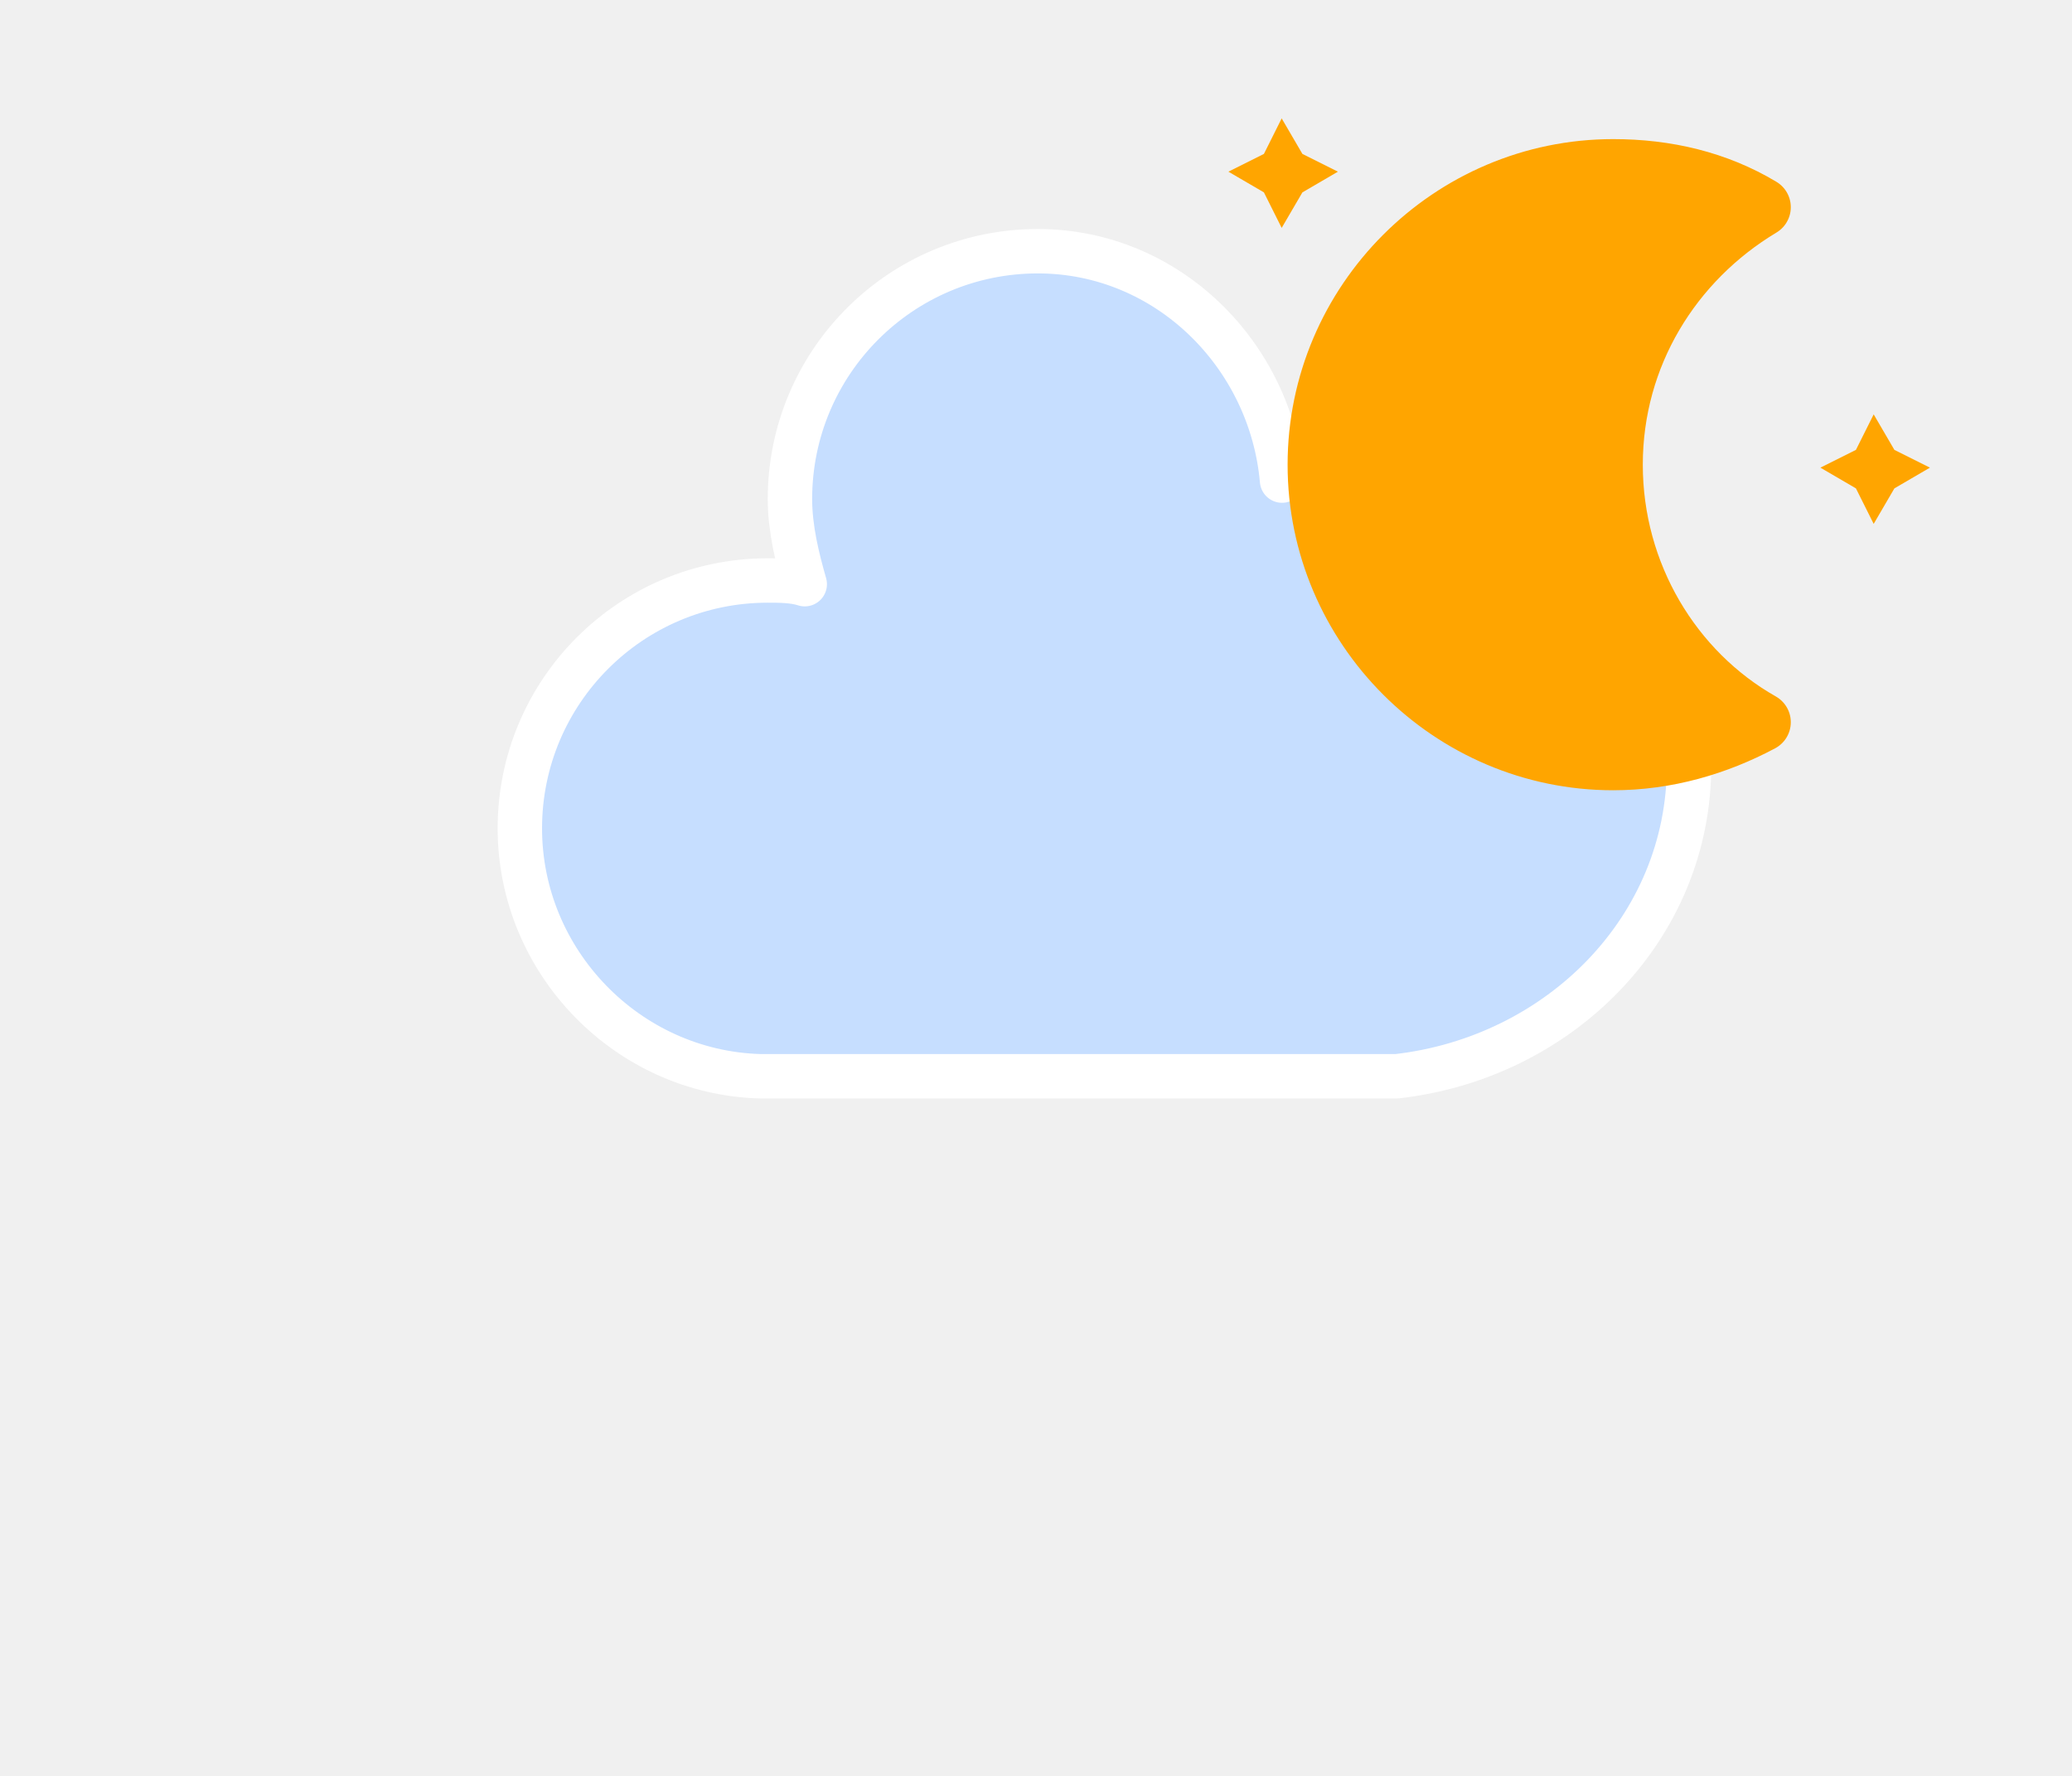
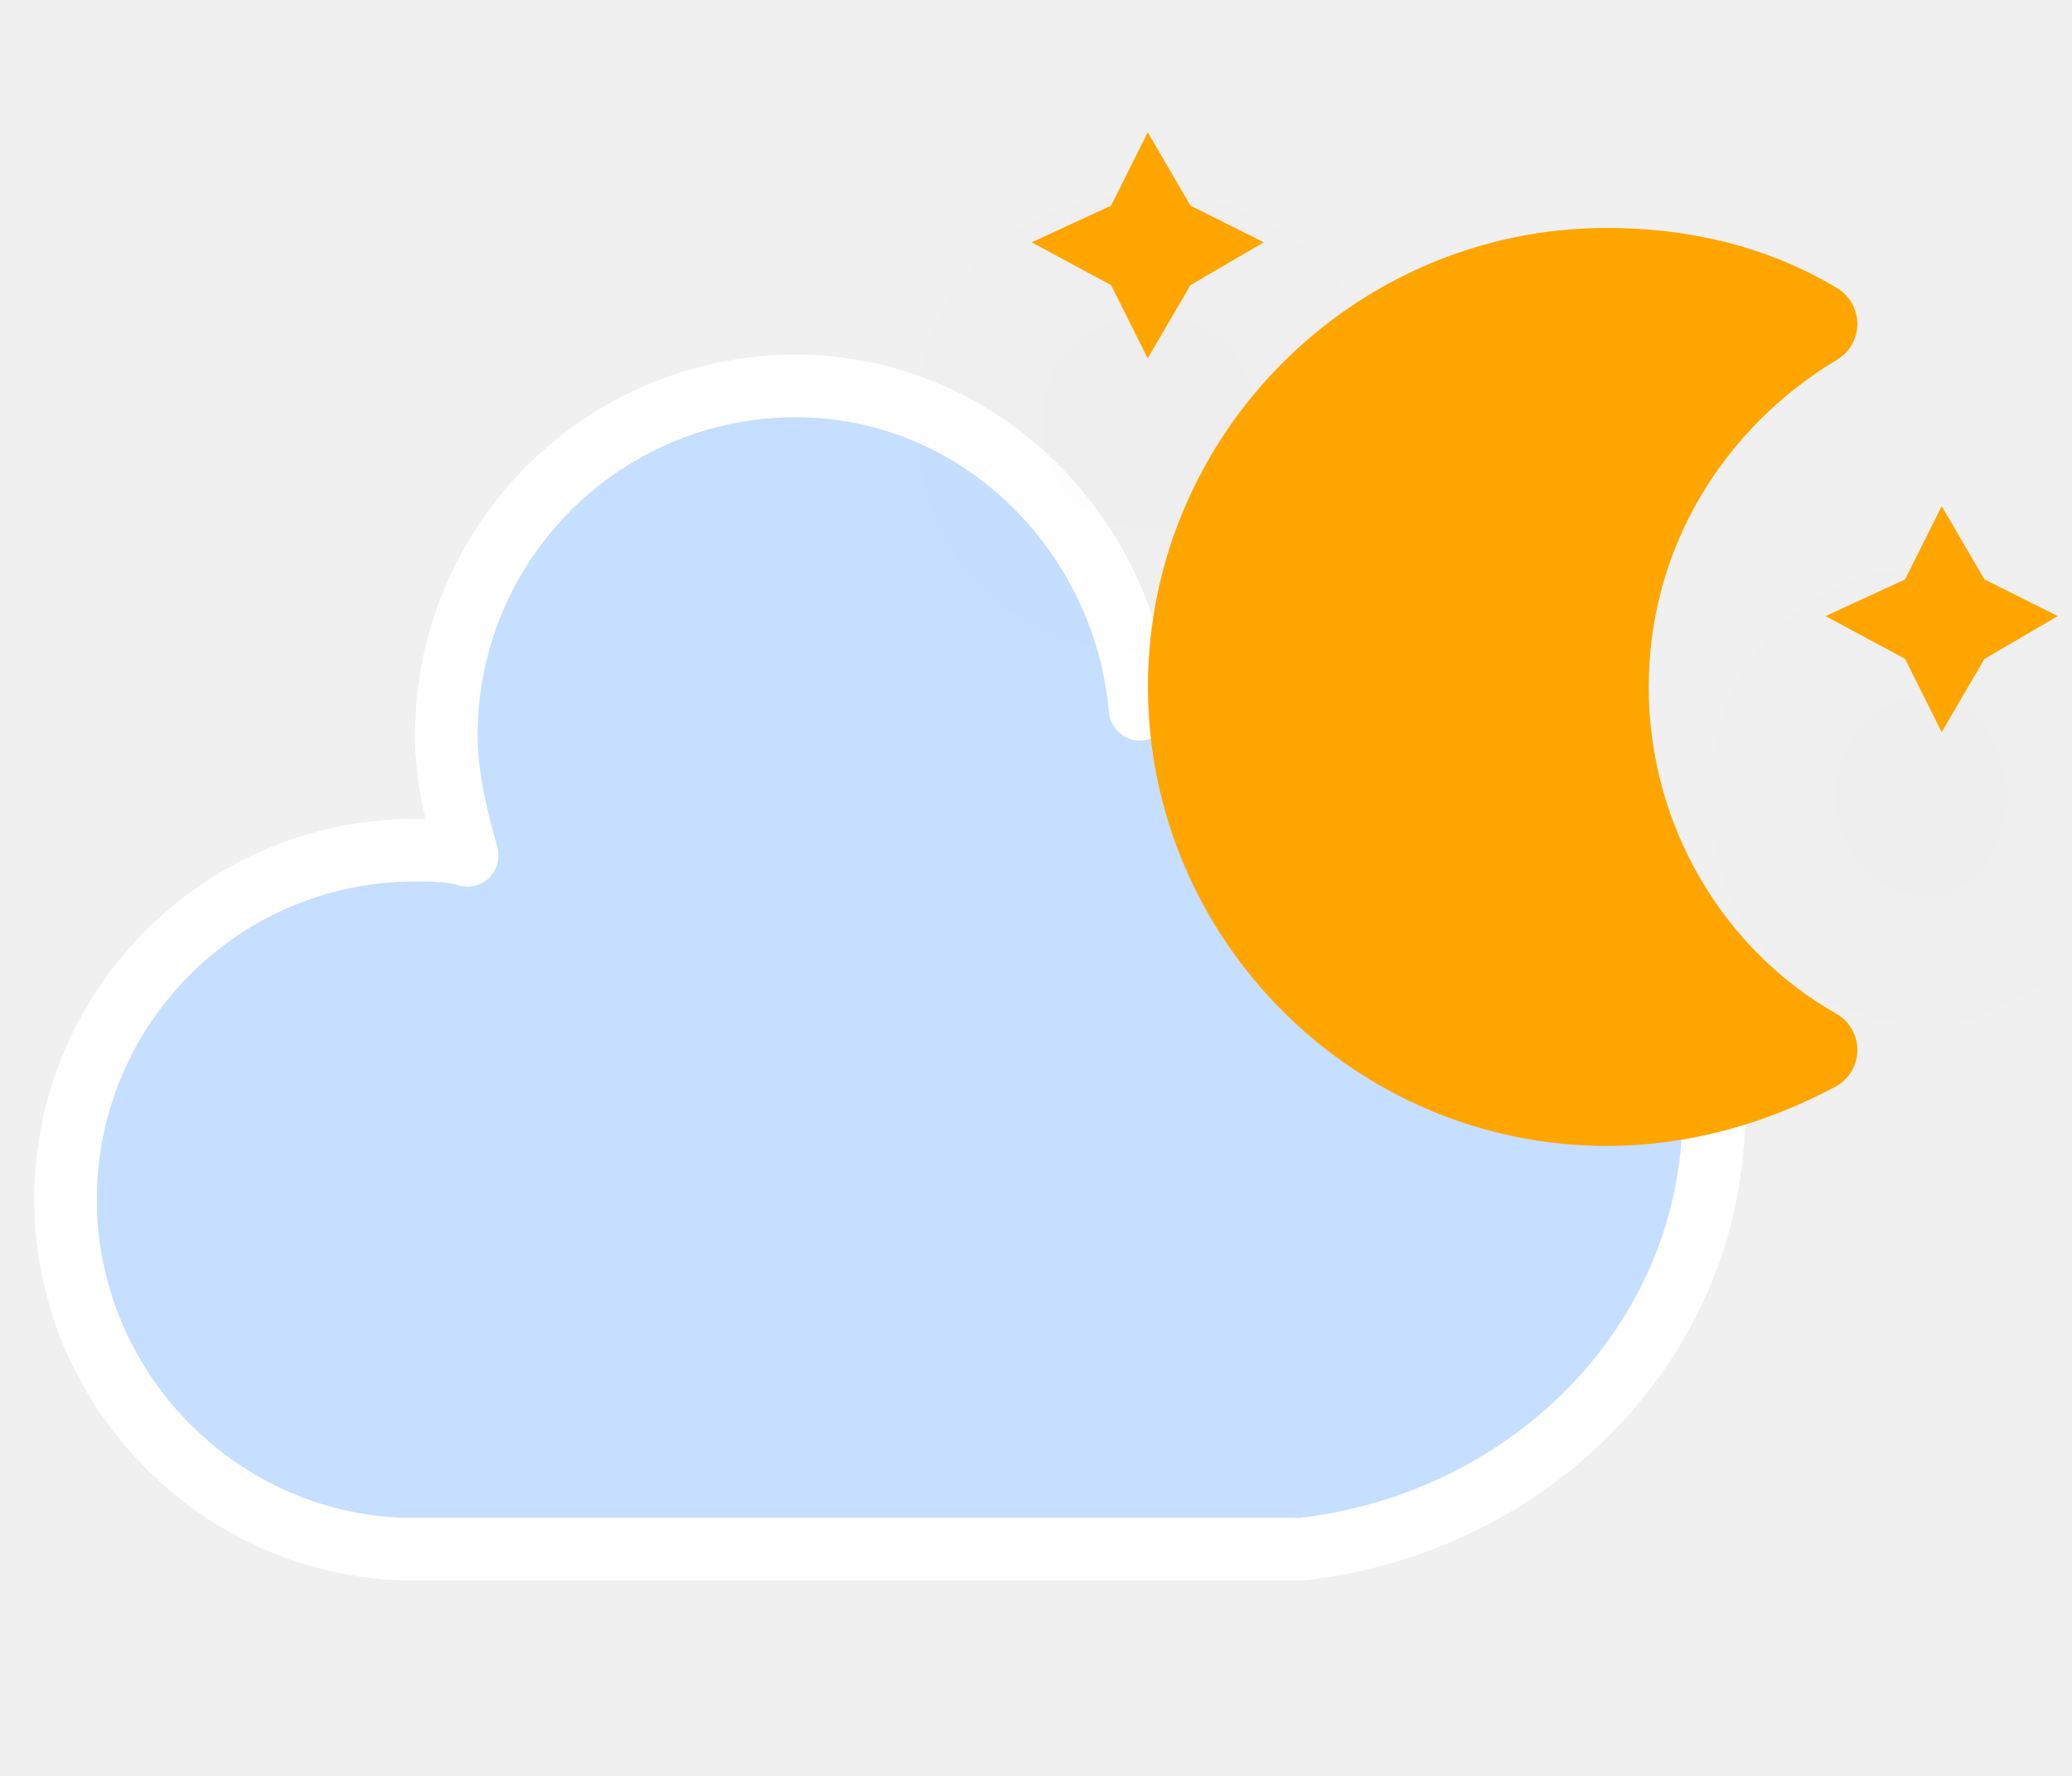
- <svg xmlns="http://www.w3.org/2000/svg" width="56" height="48" version="1.1">
-   <g class="layer">
-     <g class="am-weather-cloud-1" id="svg_9">
-       <path d="m45.65,20.69c0,-4.6 -3.7,-8.2 -8.2,-8.2c-1,0 -1.9,0.2 -2.8,0.5c-0.3,-3.4 -3.1,-6.2 -6.6,-6.2c-3.7,0 -6.7,3 -6.7,6.7c0,0.8 0.2,1.6 0.4,2.3c-0.3,-0.1 -0.7,-0.1 -1,-0.1c-3.7,0 -6.7,3 -6.7,6.7c0,3.6 2.9,6.6 6.5,6.7l17.2,0c4.4,-0.5 7.9,-4 7.9,-8.4z" fill="#c6deff" id="svg_10" stroke="#fff" stroke-linejoin="round" stroke-width="1.2" />
+ <svg xmlns="http://www.w3.org/2000/svg" width="56" height="48" version="1.1" id="svg1">
+   <defs id="defs1">
+     <filter id="blur-5" x="-1.373" y="-1.41" width="3.746" height="4.604">
+       <feGaussianBlur in="SourceAlpha" stdDeviation="3" id="feGaussianBlur1-5" />
+       <feOffset dx="0" dy="4" result="offsetblur" id="feOffset1-6" />
+       <feComponentTransfer id="feComponentTransfer1-72">
+         <feFuncA slope="0.05" type="linear" id="feFuncA1-0" />
+       </feComponentTransfer>
+       <feMerge id="feMerge2-2">
+         <feMergeNode id="feMergeNode1-8" />
+         <feMergeNode in="SourceGraphic" id="feMergeNode2-4" />
+       </feMerge>
+     </filter>
+     <filter id="blur-5-2" x="-1.373" y="-1.41" width="3.746" height="4.604">
+       <feGaussianBlur in="SourceAlpha" stdDeviation="3" id="feGaussianBlur1-5-8" />
+       <feOffset dx="0" dy="4" result="offsetblur" id="feOffset1-6-0" />
+       <feComponentTransfer id="feComponentTransfer1-72-9">
+         <feFuncA slope="0.05" type="linear" id="feFuncA1-0-2" />
+       </feComponentTransfer>
+       <feMerge id="feMerge2-2-3">
+         <feMergeNode id="feMergeNode1-8-1" />
+         <feMergeNode in="SourceGraphic" id="feMergeNode2-4-8" />
+       </feMerge>
+     </filter>
+   </defs>
+   <g id="g1">
+     <g class="am-weather-cloud-1" id="svg_9" transform="matrix(1.409823,0,0,1.409823,-18.03652,0.8594631)">
+       <path d="m 45.65,20.69 c 0,-4.6 -3.7,-8.2 -8.2,-8.2 -1,0 -1.9,0.2 -2.8,0.5 -0.3,-3.4 -3.1,-6.2 -6.6,-6.2 -3.7,0 -6.7,3 -6.7,6.7 0,0.8 0.2,1.6 0.4,2.3 -0.3,-0.1 -0.7,-0.1 -1,-0.1 -3.7,0 -6.7,3 -6.7,6.7 0,3.6 2.9,6.6 6.5,6.7 h 17.2 c 4.4,-0.5 7.9,-4 7.9,-8.4 z" fill="#c6deff" id="svg_10" stroke="#ffffff" stroke-linejoin="round" stroke-width="1.2" />
    </g>
-     <g id="svg_2" transform="matrix(0.8 0 0 0.8 16 4)">
-       <g class="am-weather-moon-star-1" id="svg_3">
-         <polygon fill="#ffa500" id="svg_4" points="21.5,0.8 22.7,0.2 23.3,-1 24,0.2 25.2,0.8 24,1.5 23.3,2.7 22.7,1.5 " stroke-miterlimit="10" />
+     <g id="svg_2" transform="matrix(1.127858,0,0,1.127858,4.520647,6.498754)">
+       <g class="am-weather-moon-star-1" id="svg_3" style="display:inline;filter:url(#blur-5)" transform="matrix(1.061224,0,0,1.061224,38.92652,6.073881)">
+         <polygon points="3.3,1.5 4,2.7 5.2,3.3 4,4 3.3,5.2 2.7,4 1.4,3.3 2.7,2.7 " fill="#ffa500" stroke-miterlimit="11" id="polygon2" transform="matrix(1.379769,0,0,1.379769,-1.166259,-1.793491)" />
      </g>
-       <g class="am-weather-moon-star-2" id="svg_5">
-         <polygon fill="#ffa500" id="svg_6" points="21.5,0.8 22.7,0.2 23.3,-1 24,0.2 25.2,0.8 24,1.5 23.3,2.7 22.7,1.5 " stroke-miterlimit="10" transform="translate(20 10)" />
+       <g class="am-weather-moon-star-1" id="svg_5" style="display:inline;filter:url(#blur-5-2)" transform="matrix(1.061224,0,0,1.061224,19.90066,-2.88382)">
+         <polygon points="3.3,1.5 4,2.7 5.2,3.3 4,4 3.3,5.2 2.7,4 1.4,3.3 2.7,2.7 " fill="#ffa500" stroke-miterlimit="11" id="polygon2-8" transform="matrix(1.379769,0,0,1.379769,-1.166259,-1.793491)" />
      </g>
      <g class="am-weather-moon" id="svg_7">
-         <path d="m34.5,10.7c0,-3.7 2,-6.9 5,-8.7c-1.5,-0.9 -3.2,-1.3 -5,-1.3c-5.5,0 -10,4.5 -10,10s4.5,10 10,10c1.8,0 3.5,-0.5 5,-1.3c-3,-1.7 -5,-5 -5,-8.7z" fill="#ffa500" id="svg_8" stroke="#ffa500" stroke-linejoin="round" stroke-width="2" />
+         <path d="m 34.5,10.7 c 0,-3.7 2,-6.9 5,-8.7 -1.5,-0.9 -3.2,-1.3 -5,-1.3 -5.5,0 -10,4.5 -10,10 0,5.5 4.5,10 10,10 1.8,0 3.5,-0.5 5,-1.3 -3,-1.7 -5,-5 -5,-8.7 z" fill="#ffa500" id="svg_8" stroke="#ffa500" stroke-linejoin="round" stroke-width="2" />
      </g>
    </g>
  </g>
</svg>
